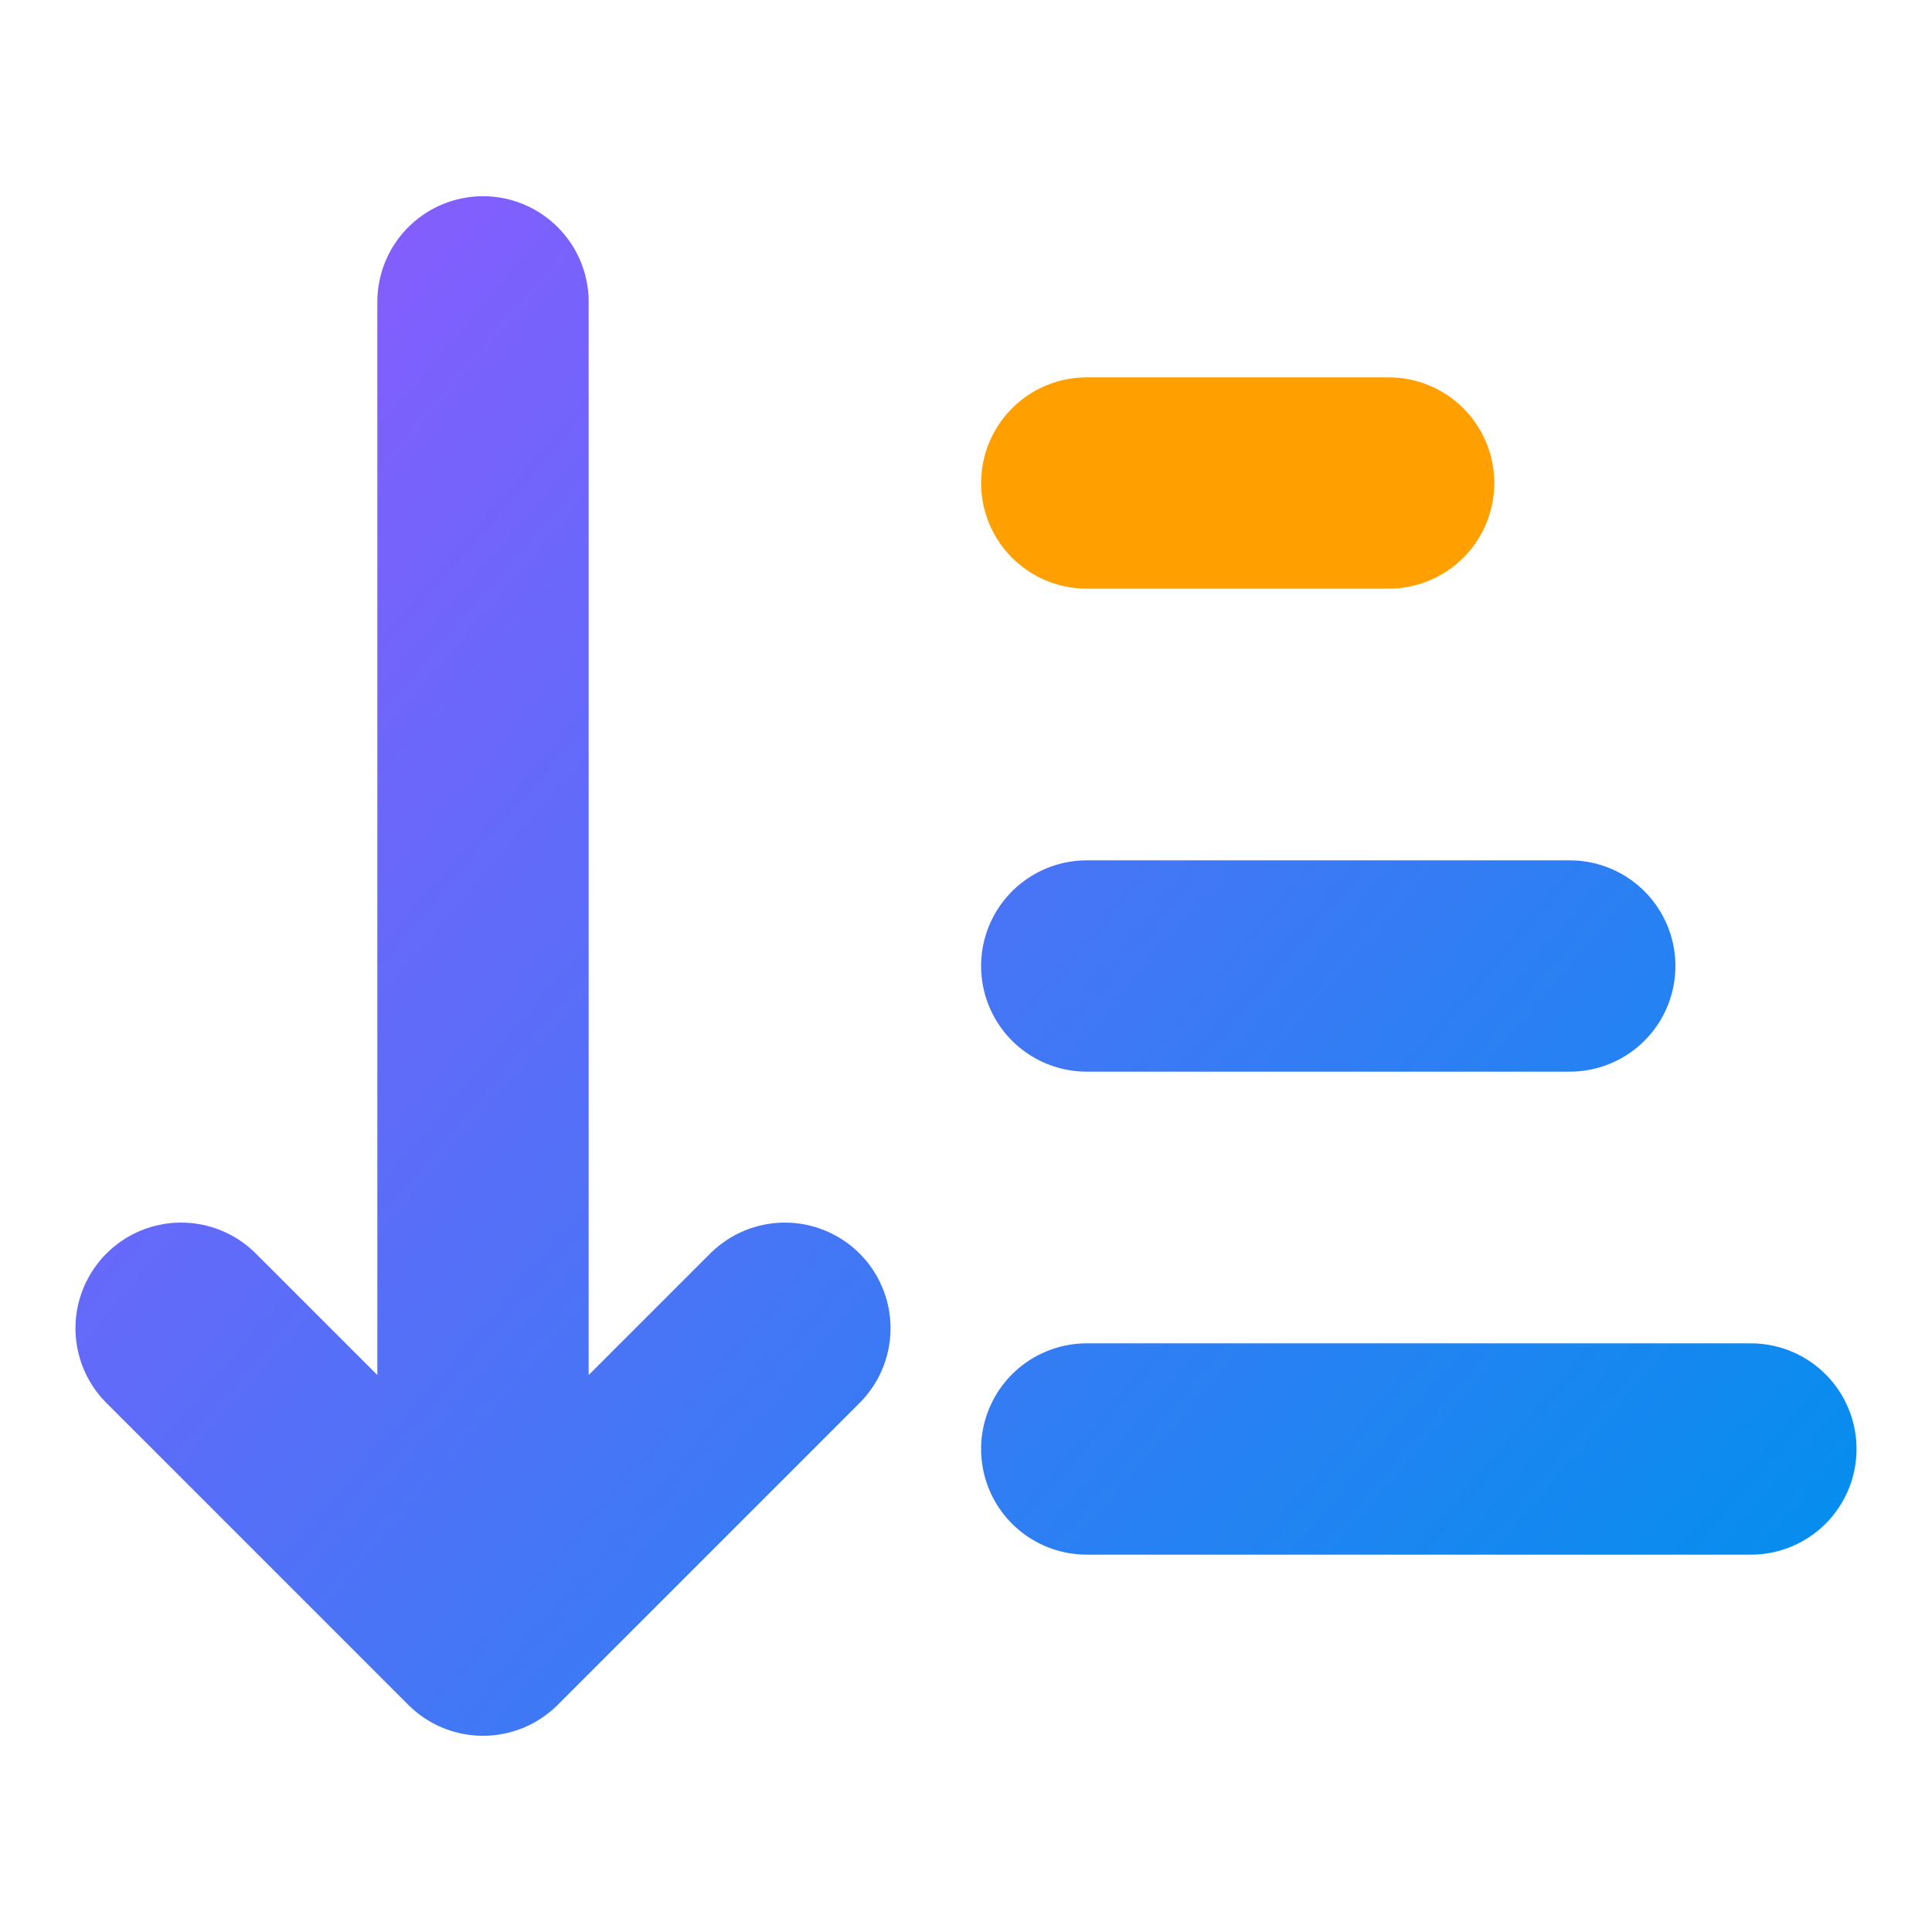
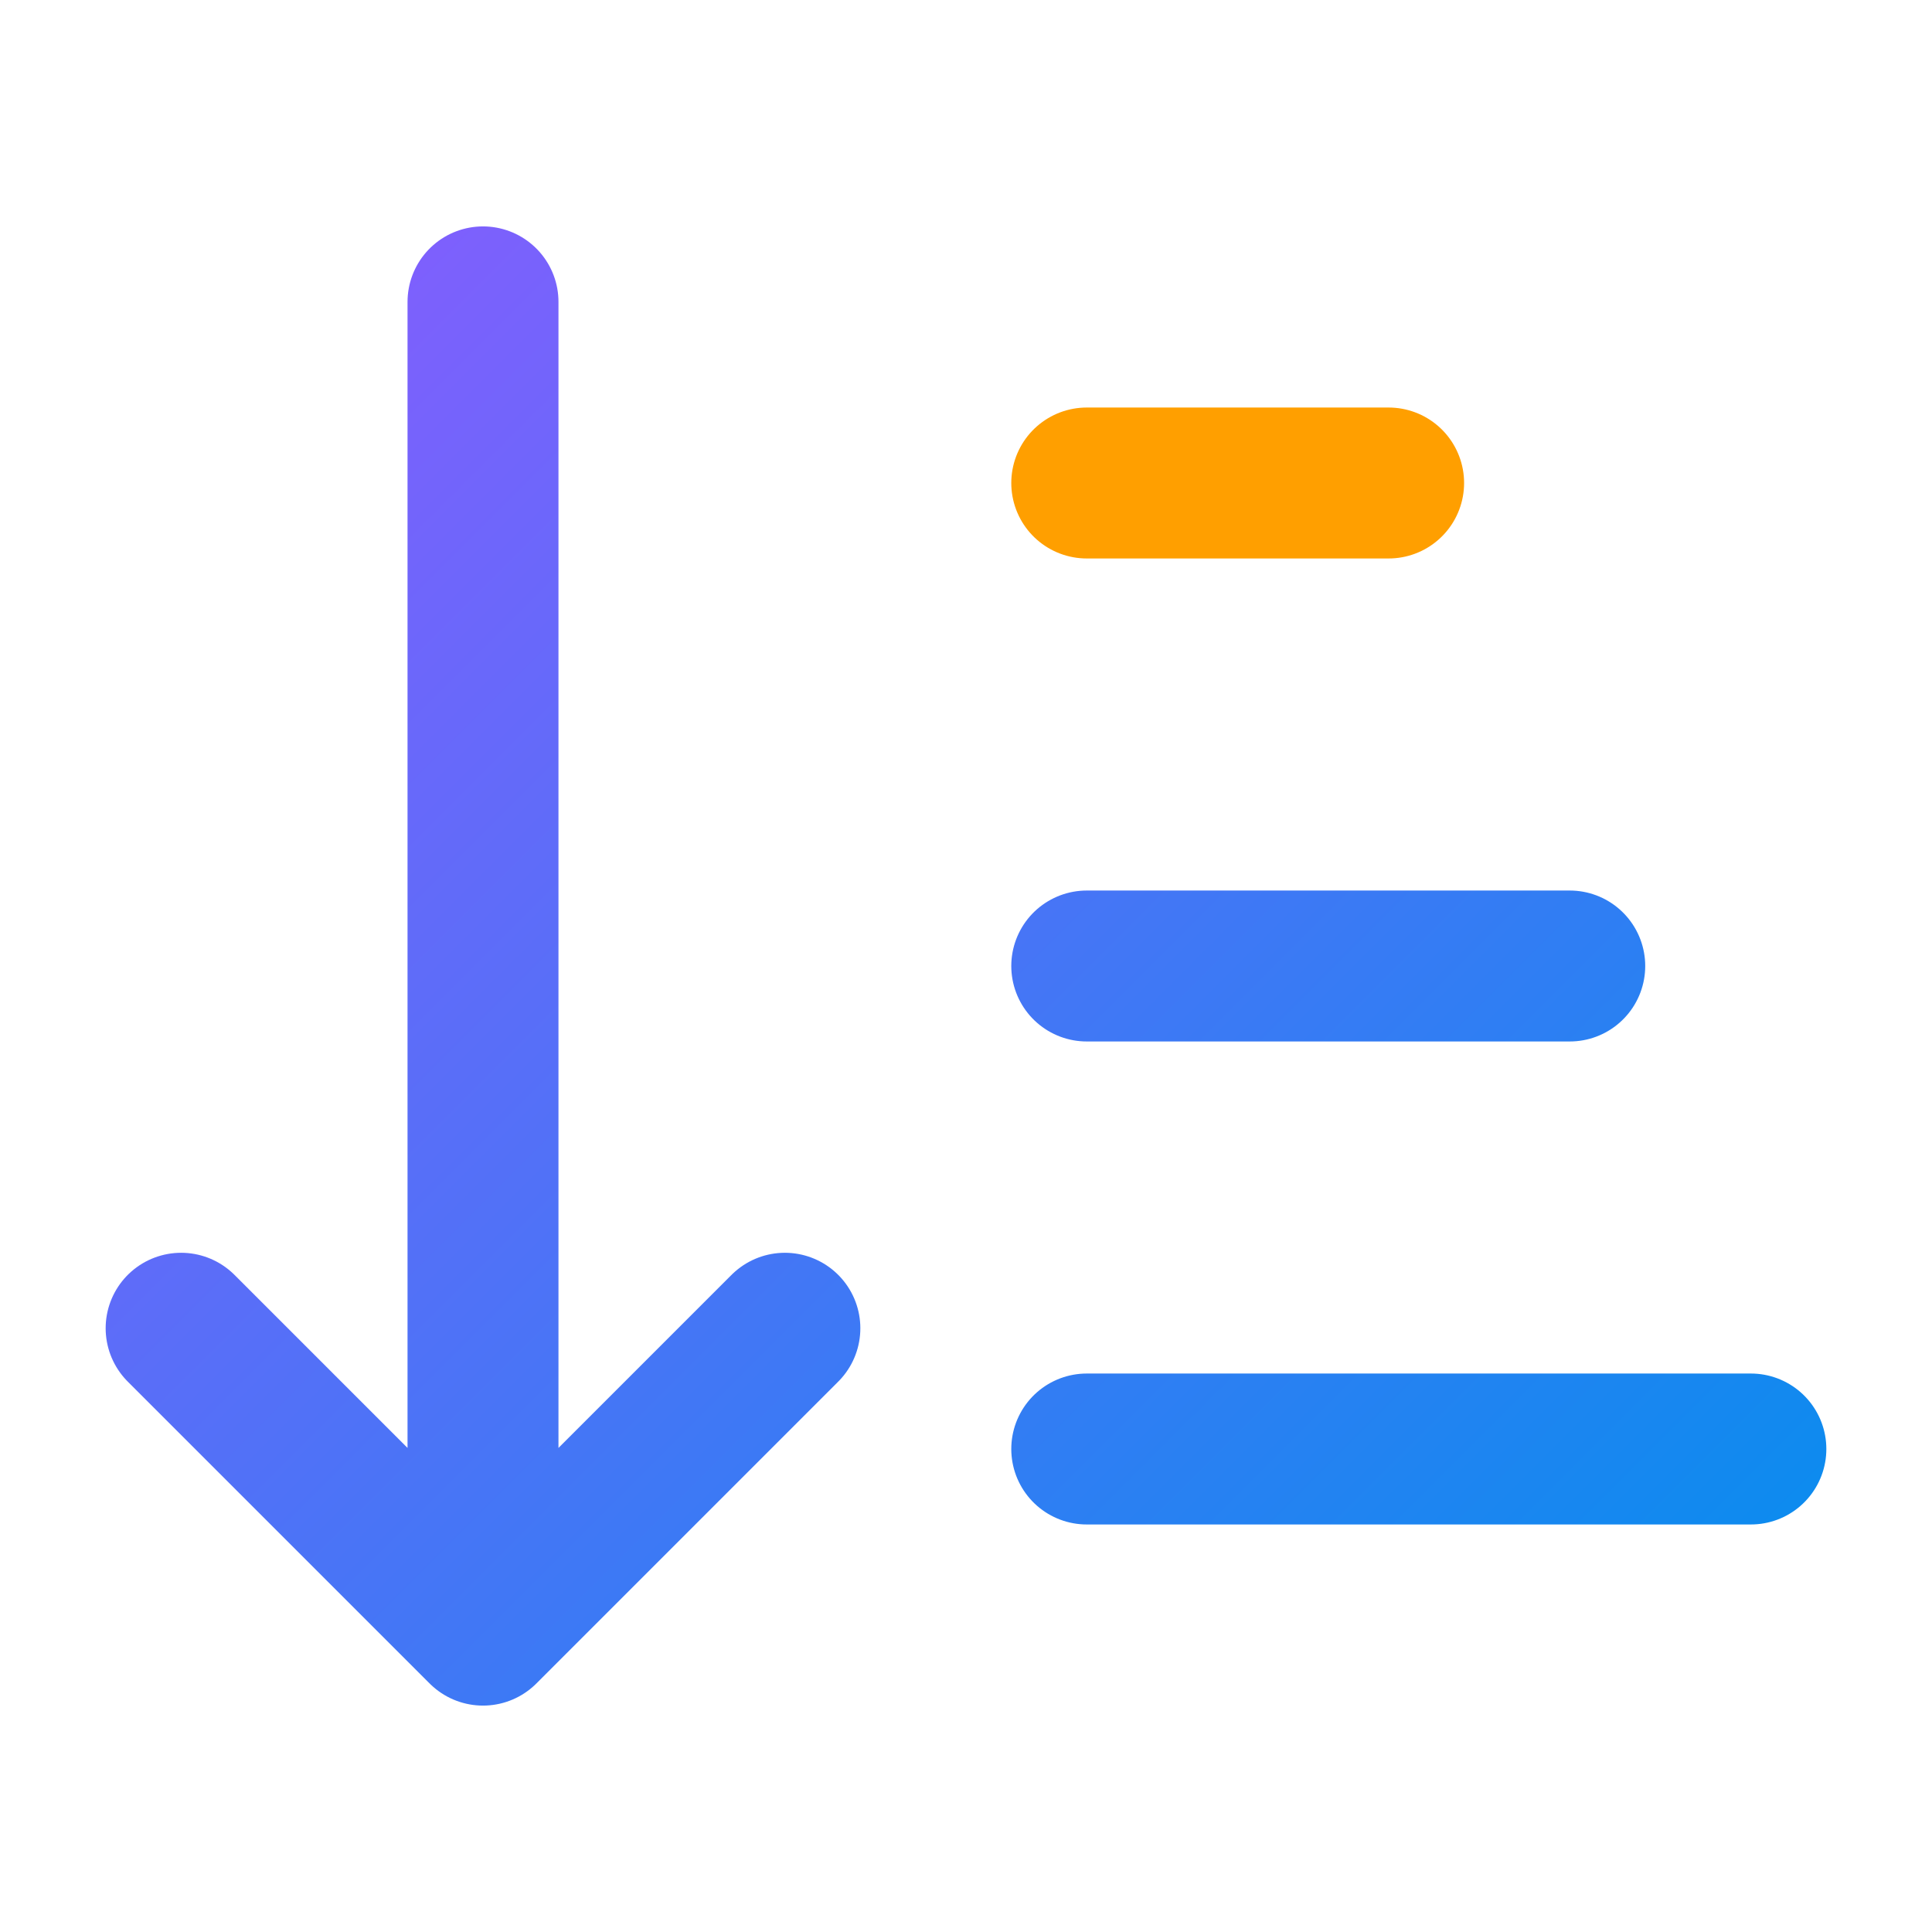
- <svg xmlns="http://www.w3.org/2000/svg" viewBox="0 0 16 16" fill="none" stroke-width="1.75" stroke-linecap="round" stroke-linejoin="round">
+ <svg xmlns="http://www.w3.org/2000/svg" viewBox="0 0 16 16" fill="none" stroke-width="1.25" stroke-linecap="round" stroke-linejoin="round">
  <defs>
-     <linearGradient id="g" gradientUnits="userSpaceOnUse" x1="1" y1="2" x2="15" y2="14">
+     <linearGradient id="g" gradientUnits="userSpaceOnUse" x1="1" y1="1" x2="15" y2="15">
      <stop offset="0" stop-color="#9059ff" />
      <stop offset="1" stop-color="#0090ed" />
    </linearGradient>
  </defs>
  <path d="M4 2.5v11M1.5 11l2.5 2.5L6.5 11M9 8h4M9 12h5.5" stroke="url(#g)" />
  <path d="M9 4h2.5" stroke="#ff9f00" />
</svg>
